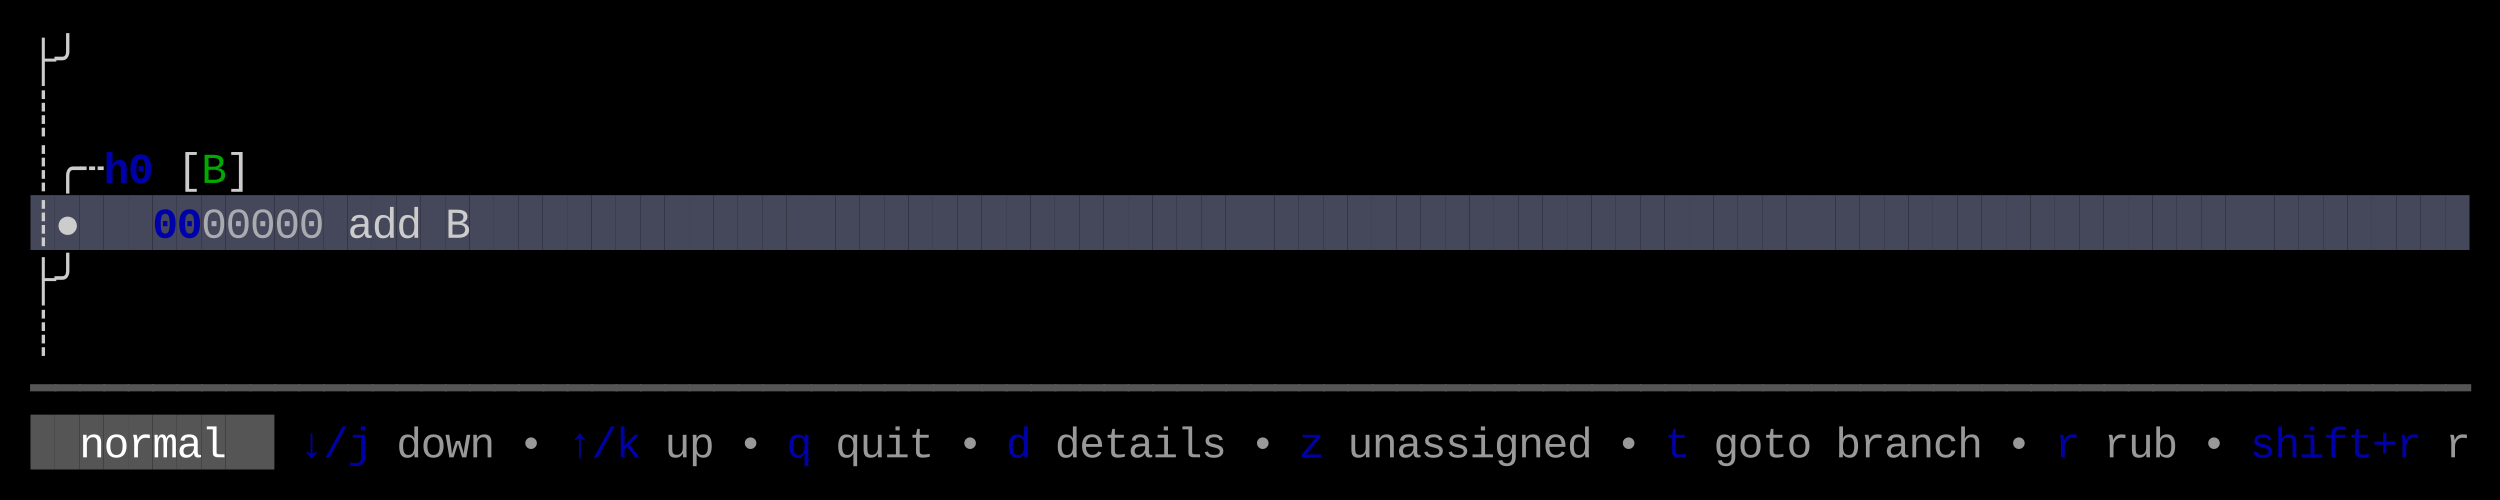
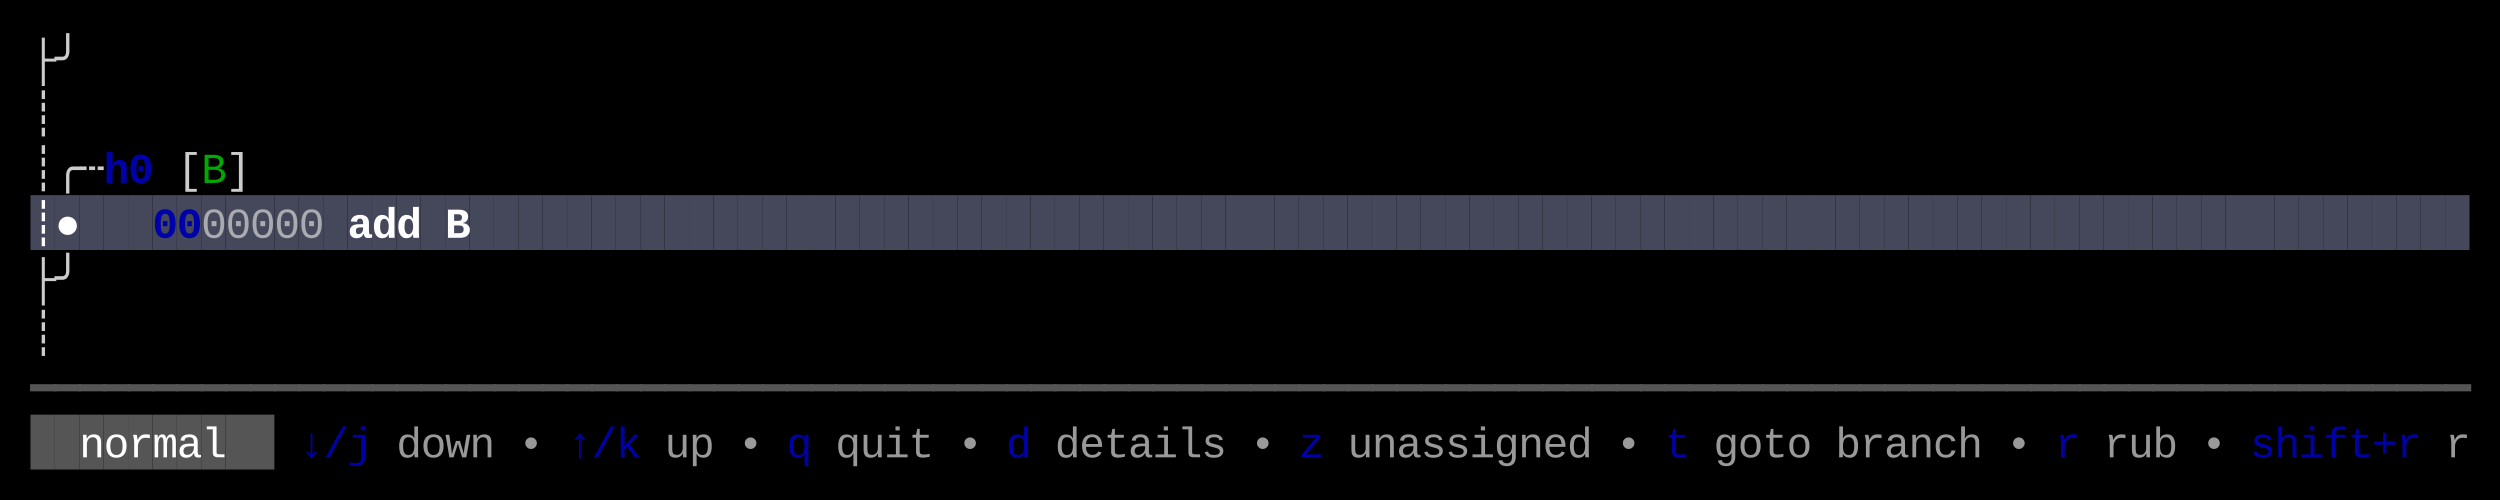
<svg xmlns="http://www.w3.org/2000/svg" width="820" height="164" viewBox="0 0 820 164">
  <rect x="0" y="0" width="820" height="164" fill="#000000" />
  <rect x="10" y="64" width="8" height="18" fill="#45475A" />
  <rect x="18" y="64" width="8" height="18" fill="#45475A" />
  <rect x="26" y="64" width="8" height="18" fill="#45475A" />
  <rect x="34" y="64" width="8" height="18" fill="#45475A" />
  <rect x="42" y="64" width="8" height="18" fill="#45475A" />
  <rect x="50" y="64" width="8" height="18" fill="#45475A" />
  <rect x="58" y="64" width="8" height="18" fill="#45475A" />
  <rect x="66" y="64" width="8" height="18" fill="#45475A" />
  <rect x="74" y="64" width="8" height="18" fill="#45475A" />
  <rect x="82" y="64" width="8" height="18" fill="#45475A" />
  <rect x="90" y="64" width="8" height="18" fill="#45475A" />
  <rect x="98" y="64" width="8" height="18" fill="#45475A" />
  <rect x="106" y="64" width="8" height="18" fill="#45475A" />
  <rect x="114" y="64" width="8" height="18" fill="#45475A" />
  <rect x="122" y="64" width="8" height="18" fill="#45475A" />
  <rect x="130" y="64" width="8" height="18" fill="#45475A" />
  <rect x="138" y="64" width="8" height="18" fill="#45475A" />
  <rect x="146" y="64" width="8" height="18" fill="#45475A" />
  <rect x="154" y="64" width="8" height="18" fill="#45475A" />
  <rect x="162" y="64" width="8" height="18" fill="#45475A" />
  <rect x="170" y="64" width="8" height="18" fill="#45475A" />
  <rect x="178" y="64" width="8" height="18" fill="#45475A" />
  <rect x="186" y="64" width="8" height="18" fill="#45475A" />
  <rect x="194" y="64" width="8" height="18" fill="#45475A" />
  <rect x="202" y="64" width="8" height="18" fill="#45475A" />
  <rect x="210" y="64" width="8" height="18" fill="#45475A" />
  <rect x="218" y="64" width="8" height="18" fill="#45475A" />
  <rect x="226" y="64" width="8" height="18" fill="#45475A" />
  <rect x="234" y="64" width="8" height="18" fill="#45475A" />
  <rect x="242" y="64" width="8" height="18" fill="#45475A" />
  <rect x="250" y="64" width="8" height="18" fill="#45475A" />
  <rect x="258" y="64" width="8" height="18" fill="#45475A" />
  <rect x="266" y="64" width="8" height="18" fill="#45475A" />
  <rect x="274" y="64" width="8" height="18" fill="#45475A" />
  <rect x="282" y="64" width="8" height="18" fill="#45475A" />
  <rect x="290" y="64" width="8" height="18" fill="#45475A" />
  <rect x="298" y="64" width="8" height="18" fill="#45475A" />
  <rect x="306" y="64" width="8" height="18" fill="#45475A" />
  <rect x="314" y="64" width="8" height="18" fill="#45475A" />
  <rect x="322" y="64" width="8" height="18" fill="#45475A" />
  <rect x="330" y="64" width="8" height="18" fill="#45475A" />
  <rect x="338" y="64" width="8" height="18" fill="#45475A" />
  <rect x="346" y="64" width="8" height="18" fill="#45475A" />
  <rect x="354" y="64" width="8" height="18" fill="#45475A" />
  <rect x="362" y="64" width="8" height="18" fill="#45475A" />
  <rect x="370" y="64" width="8" height="18" fill="#45475A" />
  <rect x="378" y="64" width="8" height="18" fill="#45475A" />
  <rect x="386" y="64" width="8" height="18" fill="#45475A" />
  <rect x="394" y="64" width="8" height="18" fill="#45475A" />
  <rect x="402" y="64" width="8" height="18" fill="#45475A" />
  <rect x="410" y="64" width="8" height="18" fill="#45475A" />
  <rect x="418" y="64" width="8" height="18" fill="#45475A" />
  <rect x="426" y="64" width="8" height="18" fill="#45475A" />
  <rect x="434" y="64" width="8" height="18" fill="#45475A" />
  <rect x="442" y="64" width="8" height="18" fill="#45475A" />
  <rect x="450" y="64" width="8" height="18" fill="#45475A" />
  <rect x="458" y="64" width="8" height="18" fill="#45475A" />
  <rect x="466" y="64" width="8" height="18" fill="#45475A" />
  <rect x="474" y="64" width="8" height="18" fill="#45475A" />
  <rect x="482" y="64" width="8" height="18" fill="#45475A" />
  <rect x="490" y="64" width="8" height="18" fill="#45475A" />
  <rect x="498" y="64" width="8" height="18" fill="#45475A" />
  <rect x="506" y="64" width="8" height="18" fill="#45475A" />
  <rect x="514" y="64" width="8" height="18" fill="#45475A" />
  <rect x="522" y="64" width="8" height="18" fill="#45475A" />
  <rect x="530" y="64" width="8" height="18" fill="#45475A" />
  <rect x="538" y="64" width="8" height="18" fill="#45475A" />
  <rect x="546" y="64" width="8" height="18" fill="#45475A" />
  <rect x="554" y="64" width="8" height="18" fill="#45475A" />
  <rect x="562" y="64" width="8" height="18" fill="#45475A" />
  <rect x="570" y="64" width="8" height="18" fill="#45475A" />
  <rect x="578" y="64" width="8" height="18" fill="#45475A" />
  <rect x="586" y="64" width="8" height="18" fill="#45475A" />
  <rect x="594" y="64" width="8" height="18" fill="#45475A" />
  <rect x="602" y="64" width="8" height="18" fill="#45475A" />
  <rect x="610" y="64" width="8" height="18" fill="#45475A" />
  <rect x="618" y="64" width="8" height="18" fill="#45475A" />
  <rect x="626" y="64" width="8" height="18" fill="#45475A" />
  <rect x="634" y="64" width="8" height="18" fill="#45475A" />
  <rect x="642" y="64" width="8" height="18" fill="#45475A" />
  <rect x="650" y="64" width="8" height="18" fill="#45475A" />
  <rect x="658" y="64" width="8" height="18" fill="#45475A" />
  <rect x="666" y="64" width="8" height="18" fill="#45475A" />
  <rect x="674" y="64" width="8" height="18" fill="#45475A" />
  <rect x="682" y="64" width="8" height="18" fill="#45475A" />
  <rect x="690" y="64" width="8" height="18" fill="#45475A" />
  <rect x="698" y="64" width="8" height="18" fill="#45475A" />
  <rect x="706" y="64" width="8" height="18" fill="#45475A" />
  <rect x="714" y="64" width="8" height="18" fill="#45475A" />
  <rect x="722" y="64" width="8" height="18" fill="#45475A" />
  <rect x="730" y="64" width="8" height="18" fill="#45475A" />
  <rect x="738" y="64" width="8" height="18" fill="#45475A" />
  <rect x="746" y="64" width="8" height="18" fill="#45475A" />
  <rect x="754" y="64" width="8" height="18" fill="#45475A" />
  <rect x="762" y="64" width="8" height="18" fill="#45475A" />
  <rect x="770" y="64" width="8" height="18" fill="#45475A" />
  <rect x="778" y="64" width="8" height="18" fill="#45475A" />
  <rect x="786" y="64" width="8" height="18" fill="#45475A" />
  <rect x="794" y="64" width="8" height="18" fill="#45475A" />
  <rect x="802" y="64" width="8" height="18" fill="#45475A" />
  <rect x="10" y="136" width="8" height="18" fill="#555555" />
  <rect x="18" y="136" width="8" height="18" fill="#555555" />
  <rect x="26" y="136" width="8" height="18" fill="#555555" />
  <rect x="34" y="136" width="8" height="18" fill="#555555" />
  <rect x="42" y="136" width="8" height="18" fill="#555555" />
  <rect x="50" y="136" width="8" height="18" fill="#555555" />
  <rect x="58" y="136" width="8" height="18" fill="#555555" />
  <rect x="66" y="136" width="8" height="18" fill="#555555" />
  <rect x="74" y="136" width="8" height="18" fill="#555555" />
  <rect x="82" y="136" width="8" height="18" fill="#555555" />
  <text x="10" y="24" style="fill:#CCCCCC;" font-family="Menlo, Monaco, 'Courier New', monospace" font-size="14" xml:space="preserve">├</text>
  <text x="18" y="24" style="fill:#CCCCCC;" font-family="Menlo, Monaco, 'Courier New', monospace" font-size="14" xml:space="preserve">╯</text>
  <text x="10" y="42" style="fill:#CCCCCC;" font-family="Menlo, Monaco, 'Courier New', monospace" font-size="14" xml:space="preserve">┊</text>
  <text x="10" y="60" style="fill:#CCCCCC;" font-family="Menlo, Monaco, 'Courier New', monospace" font-size="14" xml:space="preserve">┊</text>
  <text x="18" y="60" style="fill:#CCCCCC;" font-family="Menlo, Monaco, 'Courier New', monospace" font-size="14" xml:space="preserve">╭</text>
  <text x="26" y="60" style="fill:#CCCCCC;" font-family="Menlo, Monaco, 'Courier New', monospace" font-size="14" xml:space="preserve">┄</text>
  <text x="34" y="60" style="fill:#0000AA;font-weight:bold;" font-family="Menlo, Monaco, 'Courier New', monospace" font-size="14" xml:space="preserve">h</text>
  <text x="42" y="60" style="fill:#0000AA;font-weight:bold;" font-family="Menlo, Monaco, 'Courier New', monospace" font-size="14" xml:space="preserve">0</text>
  <text x="58" y="60" style="fill:#CCCCCC;" font-family="Menlo, Monaco, 'Courier New', monospace" font-size="14" xml:space="preserve">[</text>
  <text x="66" y="60" style="fill:#00AA00;" font-family="Menlo, Monaco, 'Courier New', monospace" font-size="14" xml:space="preserve">B</text>
  <text x="74" y="60" style="fill:#CCCCCC;" font-family="Menlo, Monaco, 'Courier New', monospace" font-size="14" xml:space="preserve">]</text>
-   <text x="10" y="78" style="fill:#CCCCCC;" font-family="Menlo, Monaco, 'Courier New', monospace" font-size="14" xml:space="preserve">┊</text>
-   <text x="18" y="78" style="fill:#CCCCCC;" font-family="Menlo, Monaco, 'Courier New', monospace" font-size="14" xml:space="preserve">●</text>
+   <text x="10" y="78" style="fill:#FFFFFF;font-weight:bold;" font-family="Menlo, Monaco, 'Courier New', monospace" font-size="14" xml:space="preserve">┊</text>
+   <text x="18" y="78" style="fill:#FFFFFF;font-weight:bold;" font-family="Menlo, Monaco, 'Courier New', monospace" font-size="14" xml:space="preserve">●</text>
  <text x="50" y="78" style="fill:#0000AA;font-weight:bold;" font-family="Menlo, Monaco, 'Courier New', monospace" font-size="14" xml:space="preserve">0</text>
  <text x="58" y="78" style="fill:#0000AA;font-weight:bold;" font-family="Menlo, Monaco, 'Courier New', monospace" font-size="14" xml:space="preserve">0</text>
  <text x="66" y="78" style="fill:#CCCCCC;opacity:0.75;" font-family="Menlo, Monaco, 'Courier New', monospace" font-size="14" xml:space="preserve">0</text>
  <text x="74" y="78" style="fill:#CCCCCC;opacity:0.75;" font-family="Menlo, Monaco, 'Courier New', monospace" font-size="14" xml:space="preserve">0</text>
  <text x="82" y="78" style="fill:#CCCCCC;opacity:0.75;" font-family="Menlo, Monaco, 'Courier New', monospace" font-size="14" xml:space="preserve">0</text>
  <text x="90" y="78" style="fill:#CCCCCC;opacity:0.75;" font-family="Menlo, Monaco, 'Courier New', monospace" font-size="14" xml:space="preserve">0</text>
  <text x="98" y="78" style="fill:#CCCCCC;opacity:0.75;" font-family="Menlo, Monaco, 'Courier New', monospace" font-size="14" xml:space="preserve">0</text>
-   <text x="114" y="78" style="fill:#CCCCCC;" font-family="Menlo, Monaco, 'Courier New', monospace" font-size="14" xml:space="preserve">a</text>
-   <text x="122" y="78" style="fill:#CCCCCC;" font-family="Menlo, Monaco, 'Courier New', monospace" font-size="14" xml:space="preserve">d</text>
-   <text x="130" y="78" style="fill:#CCCCCC;" font-family="Menlo, Monaco, 'Courier New', monospace" font-size="14" xml:space="preserve">d</text>
-   <text x="146" y="78" style="fill:#CCCCCC;" font-family="Menlo, Monaco, 'Courier New', monospace" font-size="14" xml:space="preserve">B</text>
+   <text x="114" y="78" style="fill:#FFFFFF;font-weight:bold;" font-family="Menlo, Monaco, 'Courier New', monospace" font-size="14" xml:space="preserve">a</text>
+   <text x="122" y="78" style="fill:#FFFFFF;font-weight:bold;" font-family="Menlo, Monaco, 'Courier New', monospace" font-size="14" xml:space="preserve">d</text>
+   <text x="130" y="78" style="fill:#FFFFFF;font-weight:bold;" font-family="Menlo, Monaco, 'Courier New', monospace" font-size="14" xml:space="preserve">d</text>
+   <text x="146" y="78" style="fill:#FFFFFF;font-weight:bold;" font-family="Menlo, Monaco, 'Courier New', monospace" font-size="14" xml:space="preserve">B</text>
  <text x="10" y="96" style="fill:#CCCCCC;" font-family="Menlo, Monaco, 'Courier New', monospace" font-size="14" xml:space="preserve">├</text>
  <text x="18" y="96" style="fill:#CCCCCC;" font-family="Menlo, Monaco, 'Courier New', monospace" font-size="14" xml:space="preserve">╯</text>
  <text x="10" y="114" style="fill:#CCCCCC;" font-family="Menlo, Monaco, 'Courier New', monospace" font-size="14" xml:space="preserve">┊</text>
  <text x="10" y="132" style="fill:#555555;" font-family="Menlo, Monaco, 'Courier New', monospace" font-size="14" xml:space="preserve">━</text>
  <text x="18" y="132" style="fill:#555555;" font-family="Menlo, Monaco, 'Courier New', monospace" font-size="14" xml:space="preserve">━</text>
  <text x="26" y="132" style="fill:#555555;" font-family="Menlo, Monaco, 'Courier New', monospace" font-size="14" xml:space="preserve">━</text>
  <text x="34" y="132" style="fill:#555555;" font-family="Menlo, Monaco, 'Courier New', monospace" font-size="14" xml:space="preserve">━</text>
  <text x="42" y="132" style="fill:#555555;" font-family="Menlo, Monaco, 'Courier New', monospace" font-size="14" xml:space="preserve">━</text>
  <text x="50" y="132" style="fill:#555555;" font-family="Menlo, Monaco, 'Courier New', monospace" font-size="14" xml:space="preserve">━</text>
  <text x="58" y="132" style="fill:#555555;" font-family="Menlo, Monaco, 'Courier New', monospace" font-size="14" xml:space="preserve">━</text>
  <text x="66" y="132" style="fill:#555555;" font-family="Menlo, Monaco, 'Courier New', monospace" font-size="14" xml:space="preserve">━</text>
  <text x="74" y="132" style="fill:#555555;" font-family="Menlo, Monaco, 'Courier New', monospace" font-size="14" xml:space="preserve">━</text>
  <text x="82" y="132" style="fill:#555555;" font-family="Menlo, Monaco, 'Courier New', monospace" font-size="14" xml:space="preserve">━</text>
  <text x="90" y="132" style="fill:#555555;" font-family="Menlo, Monaco, 'Courier New', monospace" font-size="14" xml:space="preserve">━</text>
  <text x="98" y="132" style="fill:#555555;" font-family="Menlo, Monaco, 'Courier New', monospace" font-size="14" xml:space="preserve">━</text>
  <text x="106" y="132" style="fill:#555555;" font-family="Menlo, Monaco, 'Courier New', monospace" font-size="14" xml:space="preserve">━</text>
  <text x="114" y="132" style="fill:#555555;" font-family="Menlo, Monaco, 'Courier New', monospace" font-size="14" xml:space="preserve">━</text>
  <text x="122" y="132" style="fill:#555555;" font-family="Menlo, Monaco, 'Courier New', monospace" font-size="14" xml:space="preserve">━</text>
  <text x="130" y="132" style="fill:#555555;" font-family="Menlo, Monaco, 'Courier New', monospace" font-size="14" xml:space="preserve">━</text>
  <text x="138" y="132" style="fill:#555555;" font-family="Menlo, Monaco, 'Courier New', monospace" font-size="14" xml:space="preserve">━</text>
  <text x="146" y="132" style="fill:#555555;" font-family="Menlo, Monaco, 'Courier New', monospace" font-size="14" xml:space="preserve">━</text>
  <text x="154" y="132" style="fill:#555555;" font-family="Menlo, Monaco, 'Courier New', monospace" font-size="14" xml:space="preserve">━</text>
  <text x="162" y="132" style="fill:#555555;" font-family="Menlo, Monaco, 'Courier New', monospace" font-size="14" xml:space="preserve">━</text>
  <text x="170" y="132" style="fill:#555555;" font-family="Menlo, Monaco, 'Courier New', monospace" font-size="14" xml:space="preserve">━</text>
  <text x="178" y="132" style="fill:#555555;" font-family="Menlo, Monaco, 'Courier New', monospace" font-size="14" xml:space="preserve">━</text>
  <text x="186" y="132" style="fill:#555555;" font-family="Menlo, Monaco, 'Courier New', monospace" font-size="14" xml:space="preserve">━</text>
  <text x="194" y="132" style="fill:#555555;" font-family="Menlo, Monaco, 'Courier New', monospace" font-size="14" xml:space="preserve">━</text>
  <text x="202" y="132" style="fill:#555555;" font-family="Menlo, Monaco, 'Courier New', monospace" font-size="14" xml:space="preserve">━</text>
  <text x="210" y="132" style="fill:#555555;" font-family="Menlo, Monaco, 'Courier New', monospace" font-size="14" xml:space="preserve">━</text>
  <text x="218" y="132" style="fill:#555555;" font-family="Menlo, Monaco, 'Courier New', monospace" font-size="14" xml:space="preserve">━</text>
  <text x="226" y="132" style="fill:#555555;" font-family="Menlo, Monaco, 'Courier New', monospace" font-size="14" xml:space="preserve">━</text>
  <text x="234" y="132" style="fill:#555555;" font-family="Menlo, Monaco, 'Courier New', monospace" font-size="14" xml:space="preserve">━</text>
  <text x="242" y="132" style="fill:#555555;" font-family="Menlo, Monaco, 'Courier New', monospace" font-size="14" xml:space="preserve">━</text>
  <text x="250" y="132" style="fill:#555555;" font-family="Menlo, Monaco, 'Courier New', monospace" font-size="14" xml:space="preserve">━</text>
  <text x="258" y="132" style="fill:#555555;" font-family="Menlo, Monaco, 'Courier New', monospace" font-size="14" xml:space="preserve">━</text>
  <text x="266" y="132" style="fill:#555555;" font-family="Menlo, Monaco, 'Courier New', monospace" font-size="14" xml:space="preserve">━</text>
  <text x="274" y="132" style="fill:#555555;" font-family="Menlo, Monaco, 'Courier New', monospace" font-size="14" xml:space="preserve">━</text>
  <text x="282" y="132" style="fill:#555555;" font-family="Menlo, Monaco, 'Courier New', monospace" font-size="14" xml:space="preserve">━</text>
  <text x="290" y="132" style="fill:#555555;" font-family="Menlo, Monaco, 'Courier New', monospace" font-size="14" xml:space="preserve">━</text>
  <text x="298" y="132" style="fill:#555555;" font-family="Menlo, Monaco, 'Courier New', monospace" font-size="14" xml:space="preserve">━</text>
  <text x="306" y="132" style="fill:#555555;" font-family="Menlo, Monaco, 'Courier New', monospace" font-size="14" xml:space="preserve">━</text>
  <text x="314" y="132" style="fill:#555555;" font-family="Menlo, Monaco, 'Courier New', monospace" font-size="14" xml:space="preserve">━</text>
  <text x="322" y="132" style="fill:#555555;" font-family="Menlo, Monaco, 'Courier New', monospace" font-size="14" xml:space="preserve">━</text>
  <text x="330" y="132" style="fill:#555555;" font-family="Menlo, Monaco, 'Courier New', monospace" font-size="14" xml:space="preserve">━</text>
  <text x="338" y="132" style="fill:#555555;" font-family="Menlo, Monaco, 'Courier New', monospace" font-size="14" xml:space="preserve">━</text>
  <text x="346" y="132" style="fill:#555555;" font-family="Menlo, Monaco, 'Courier New', monospace" font-size="14" xml:space="preserve">━</text>
  <text x="354" y="132" style="fill:#555555;" font-family="Menlo, Monaco, 'Courier New', monospace" font-size="14" xml:space="preserve">━</text>
  <text x="362" y="132" style="fill:#555555;" font-family="Menlo, Monaco, 'Courier New', monospace" font-size="14" xml:space="preserve">━</text>
  <text x="370" y="132" style="fill:#555555;" font-family="Menlo, Monaco, 'Courier New', monospace" font-size="14" xml:space="preserve">━</text>
  <text x="378" y="132" style="fill:#555555;" font-family="Menlo, Monaco, 'Courier New', monospace" font-size="14" xml:space="preserve">━</text>
  <text x="386" y="132" style="fill:#555555;" font-family="Menlo, Monaco, 'Courier New', monospace" font-size="14" xml:space="preserve">━</text>
  <text x="394" y="132" style="fill:#555555;" font-family="Menlo, Monaco, 'Courier New', monospace" font-size="14" xml:space="preserve">━</text>
  <text x="402" y="132" style="fill:#555555;" font-family="Menlo, Monaco, 'Courier New', monospace" font-size="14" xml:space="preserve">━</text>
  <text x="410" y="132" style="fill:#555555;" font-family="Menlo, Monaco, 'Courier New', monospace" font-size="14" xml:space="preserve">━</text>
  <text x="418" y="132" style="fill:#555555;" font-family="Menlo, Monaco, 'Courier New', monospace" font-size="14" xml:space="preserve">━</text>
  <text x="426" y="132" style="fill:#555555;" font-family="Menlo, Monaco, 'Courier New', monospace" font-size="14" xml:space="preserve">━</text>
  <text x="434" y="132" style="fill:#555555;" font-family="Menlo, Monaco, 'Courier New', monospace" font-size="14" xml:space="preserve">━</text>
  <text x="442" y="132" style="fill:#555555;" font-family="Menlo, Monaco, 'Courier New', monospace" font-size="14" xml:space="preserve">━</text>
  <text x="450" y="132" style="fill:#555555;" font-family="Menlo, Monaco, 'Courier New', monospace" font-size="14" xml:space="preserve">━</text>
  <text x="458" y="132" style="fill:#555555;" font-family="Menlo, Monaco, 'Courier New', monospace" font-size="14" xml:space="preserve">━</text>
  <text x="466" y="132" style="fill:#555555;" font-family="Menlo, Monaco, 'Courier New', monospace" font-size="14" xml:space="preserve">━</text>
  <text x="474" y="132" style="fill:#555555;" font-family="Menlo, Monaco, 'Courier New', monospace" font-size="14" xml:space="preserve">━</text>
  <text x="482" y="132" style="fill:#555555;" font-family="Menlo, Monaco, 'Courier New', monospace" font-size="14" xml:space="preserve">━</text>
  <text x="490" y="132" style="fill:#555555;" font-family="Menlo, Monaco, 'Courier New', monospace" font-size="14" xml:space="preserve">━</text>
  <text x="498" y="132" style="fill:#555555;" font-family="Menlo, Monaco, 'Courier New', monospace" font-size="14" xml:space="preserve">━</text>
  <text x="506" y="132" style="fill:#555555;" font-family="Menlo, Monaco, 'Courier New', monospace" font-size="14" xml:space="preserve">━</text>
  <text x="514" y="132" style="fill:#555555;" font-family="Menlo, Monaco, 'Courier New', monospace" font-size="14" xml:space="preserve">━</text>
  <text x="522" y="132" style="fill:#555555;" font-family="Menlo, Monaco, 'Courier New', monospace" font-size="14" xml:space="preserve">━</text>
  <text x="530" y="132" style="fill:#555555;" font-family="Menlo, Monaco, 'Courier New', monospace" font-size="14" xml:space="preserve">━</text>
  <text x="538" y="132" style="fill:#555555;" font-family="Menlo, Monaco, 'Courier New', monospace" font-size="14" xml:space="preserve">━</text>
  <text x="546" y="132" style="fill:#555555;" font-family="Menlo, Monaco, 'Courier New', monospace" font-size="14" xml:space="preserve">━</text>
  <text x="554" y="132" style="fill:#555555;" font-family="Menlo, Monaco, 'Courier New', monospace" font-size="14" xml:space="preserve">━</text>
  <text x="562" y="132" style="fill:#555555;" font-family="Menlo, Monaco, 'Courier New', monospace" font-size="14" xml:space="preserve">━</text>
  <text x="570" y="132" style="fill:#555555;" font-family="Menlo, Monaco, 'Courier New', monospace" font-size="14" xml:space="preserve">━</text>
  <text x="578" y="132" style="fill:#555555;" font-family="Menlo, Monaco, 'Courier New', monospace" font-size="14" xml:space="preserve">━</text>
  <text x="586" y="132" style="fill:#555555;" font-family="Menlo, Monaco, 'Courier New', monospace" font-size="14" xml:space="preserve">━</text>
  <text x="594" y="132" style="fill:#555555;" font-family="Menlo, Monaco, 'Courier New', monospace" font-size="14" xml:space="preserve">━</text>
  <text x="602" y="132" style="fill:#555555;" font-family="Menlo, Monaco, 'Courier New', monospace" font-size="14" xml:space="preserve">━</text>
  <text x="610" y="132" style="fill:#555555;" font-family="Menlo, Monaco, 'Courier New', monospace" font-size="14" xml:space="preserve">━</text>
  <text x="618" y="132" style="fill:#555555;" font-family="Menlo, Monaco, 'Courier New', monospace" font-size="14" xml:space="preserve">━</text>
  <text x="626" y="132" style="fill:#555555;" font-family="Menlo, Monaco, 'Courier New', monospace" font-size="14" xml:space="preserve">━</text>
  <text x="634" y="132" style="fill:#555555;" font-family="Menlo, Monaco, 'Courier New', monospace" font-size="14" xml:space="preserve">━</text>
  <text x="642" y="132" style="fill:#555555;" font-family="Menlo, Monaco, 'Courier New', monospace" font-size="14" xml:space="preserve">━</text>
  <text x="650" y="132" style="fill:#555555;" font-family="Menlo, Monaco, 'Courier New', monospace" font-size="14" xml:space="preserve">━</text>
  <text x="658" y="132" style="fill:#555555;" font-family="Menlo, Monaco, 'Courier New', monospace" font-size="14" xml:space="preserve">━</text>
  <text x="666" y="132" style="fill:#555555;" font-family="Menlo, Monaco, 'Courier New', monospace" font-size="14" xml:space="preserve">━</text>
  <text x="674" y="132" style="fill:#555555;" font-family="Menlo, Monaco, 'Courier New', monospace" font-size="14" xml:space="preserve">━</text>
  <text x="682" y="132" style="fill:#555555;" font-family="Menlo, Monaco, 'Courier New', monospace" font-size="14" xml:space="preserve">━</text>
  <text x="690" y="132" style="fill:#555555;" font-family="Menlo, Monaco, 'Courier New', monospace" font-size="14" xml:space="preserve">━</text>
  <text x="698" y="132" style="fill:#555555;" font-family="Menlo, Monaco, 'Courier New', monospace" font-size="14" xml:space="preserve">━</text>
  <text x="706" y="132" style="fill:#555555;" font-family="Menlo, Monaco, 'Courier New', monospace" font-size="14" xml:space="preserve">━</text>
  <text x="714" y="132" style="fill:#555555;" font-family="Menlo, Monaco, 'Courier New', monospace" font-size="14" xml:space="preserve">━</text>
  <text x="722" y="132" style="fill:#555555;" font-family="Menlo, Monaco, 'Courier New', monospace" font-size="14" xml:space="preserve">━</text>
  <text x="730" y="132" style="fill:#555555;" font-family="Menlo, Monaco, 'Courier New', monospace" font-size="14" xml:space="preserve">━</text>
  <text x="738" y="132" style="fill:#555555;" font-family="Menlo, Monaco, 'Courier New', monospace" font-size="14" xml:space="preserve">━</text>
  <text x="746" y="132" style="fill:#555555;" font-family="Menlo, Monaco, 'Courier New', monospace" font-size="14" xml:space="preserve">━</text>
  <text x="754" y="132" style="fill:#555555;" font-family="Menlo, Monaco, 'Courier New', monospace" font-size="14" xml:space="preserve">━</text>
  <text x="762" y="132" style="fill:#555555;" font-family="Menlo, Monaco, 'Courier New', monospace" font-size="14" xml:space="preserve">━</text>
  <text x="770" y="132" style="fill:#555555;" font-family="Menlo, Monaco, 'Courier New', monospace" font-size="14" xml:space="preserve">━</text>
  <text x="778" y="132" style="fill:#555555;" font-family="Menlo, Monaco, 'Courier New', monospace" font-size="14" xml:space="preserve">━</text>
  <text x="786" y="132" style="fill:#555555;" font-family="Menlo, Monaco, 'Courier New', monospace" font-size="14" xml:space="preserve">━</text>
  <text x="794" y="132" style="fill:#555555;" font-family="Menlo, Monaco, 'Courier New', monospace" font-size="14" xml:space="preserve">━</text>
  <text x="802" y="132" style="fill:#555555;" font-family="Menlo, Monaco, 'Courier New', monospace" font-size="14" xml:space="preserve">━</text>
  <text x="26" y="150" style="fill:#FFFFFF;" font-family="Menlo, Monaco, 'Courier New', monospace" font-size="14" xml:space="preserve">n</text>
  <text x="34" y="150" style="fill:#FFFFFF;" font-family="Menlo, Monaco, 'Courier New', monospace" font-size="14" xml:space="preserve">o</text>
  <text x="42" y="150" style="fill:#FFFFFF;" font-family="Menlo, Monaco, 'Courier New', monospace" font-size="14" xml:space="preserve">r</text>
  <text x="50" y="150" style="fill:#FFFFFF;" font-family="Menlo, Monaco, 'Courier New', monospace" font-size="14" xml:space="preserve">m</text>
  <text x="58" y="150" style="fill:#FFFFFF;" font-family="Menlo, Monaco, 'Courier New', monospace" font-size="14" xml:space="preserve">a</text>
  <text x="66" y="150" style="fill:#FFFFFF;" font-family="Menlo, Monaco, 'Courier New', monospace" font-size="14" xml:space="preserve">l</text>
  <text x="98" y="150" style="fill:#0000AA;" font-family="Menlo, Monaco, 'Courier New', monospace" font-size="14" xml:space="preserve">↓</text>
  <text x="106" y="150" style="fill:#0000AA;" font-family="Menlo, Monaco, 'Courier New', monospace" font-size="14" xml:space="preserve">/</text>
  <text x="114" y="150" style="fill:#0000AA;" font-family="Menlo, Monaco, 'Courier New', monospace" font-size="14" xml:space="preserve">j</text>
  <text x="130" y="150" style="fill:#CCCCCC;opacity:0.75;" font-family="Menlo, Monaco, 'Courier New', monospace" font-size="14" xml:space="preserve">d</text>
  <text x="138" y="150" style="fill:#CCCCCC;opacity:0.75;" font-family="Menlo, Monaco, 'Courier New', monospace" font-size="14" xml:space="preserve">o</text>
  <text x="146" y="150" style="fill:#CCCCCC;opacity:0.75;" font-family="Menlo, Monaco, 'Courier New', monospace" font-size="14" xml:space="preserve">w</text>
  <text x="154" y="150" style="fill:#CCCCCC;opacity:0.75;" font-family="Menlo, Monaco, 'Courier New', monospace" font-size="14" xml:space="preserve">n</text>
  <text x="170" y="150" style="fill:#CCCCCC;opacity:0.75;" font-family="Menlo, Monaco, 'Courier New', monospace" font-size="14" xml:space="preserve">•</text>
  <text x="186" y="150" style="fill:#0000AA;" font-family="Menlo, Monaco, 'Courier New', monospace" font-size="14" xml:space="preserve">↑</text>
  <text x="194" y="150" style="fill:#0000AA;" font-family="Menlo, Monaco, 'Courier New', monospace" font-size="14" xml:space="preserve">/</text>
  <text x="202" y="150" style="fill:#0000AA;" font-family="Menlo, Monaco, 'Courier New', monospace" font-size="14" xml:space="preserve">k</text>
  <text x="218" y="150" style="fill:#CCCCCC;opacity:0.75;" font-family="Menlo, Monaco, 'Courier New', monospace" font-size="14" xml:space="preserve">u</text>
  <text x="226" y="150" style="fill:#CCCCCC;opacity:0.75;" font-family="Menlo, Monaco, 'Courier New', monospace" font-size="14" xml:space="preserve">p</text>
  <text x="242" y="150" style="fill:#CCCCCC;opacity:0.75;" font-family="Menlo, Monaco, 'Courier New', monospace" font-size="14" xml:space="preserve">•</text>
  <text x="258" y="150" style="fill:#0000AA;" font-family="Menlo, Monaco, 'Courier New', monospace" font-size="14" xml:space="preserve">q</text>
  <text x="274" y="150" style="fill:#CCCCCC;opacity:0.75;" font-family="Menlo, Monaco, 'Courier New', monospace" font-size="14" xml:space="preserve">q</text>
  <text x="282" y="150" style="fill:#CCCCCC;opacity:0.75;" font-family="Menlo, Monaco, 'Courier New', monospace" font-size="14" xml:space="preserve">u</text>
  <text x="290" y="150" style="fill:#CCCCCC;opacity:0.75;" font-family="Menlo, Monaco, 'Courier New', monospace" font-size="14" xml:space="preserve">i</text>
  <text x="298" y="150" style="fill:#CCCCCC;opacity:0.75;" font-family="Menlo, Monaco, 'Courier New', monospace" font-size="14" xml:space="preserve">t</text>
  <text x="314" y="150" style="fill:#CCCCCC;opacity:0.75;" font-family="Menlo, Monaco, 'Courier New', monospace" font-size="14" xml:space="preserve">•</text>
  <text x="330" y="150" style="fill:#0000AA;" font-family="Menlo, Monaco, 'Courier New', monospace" font-size="14" xml:space="preserve">d</text>
  <text x="346" y="150" style="fill:#CCCCCC;opacity:0.75;" font-family="Menlo, Monaco, 'Courier New', monospace" font-size="14" xml:space="preserve">d</text>
  <text x="354" y="150" style="fill:#CCCCCC;opacity:0.75;" font-family="Menlo, Monaco, 'Courier New', monospace" font-size="14" xml:space="preserve">e</text>
  <text x="362" y="150" style="fill:#CCCCCC;opacity:0.75;" font-family="Menlo, Monaco, 'Courier New', monospace" font-size="14" xml:space="preserve">t</text>
  <text x="370" y="150" style="fill:#CCCCCC;opacity:0.75;" font-family="Menlo, Monaco, 'Courier New', monospace" font-size="14" xml:space="preserve">a</text>
  <text x="378" y="150" style="fill:#CCCCCC;opacity:0.75;" font-family="Menlo, Monaco, 'Courier New', monospace" font-size="14" xml:space="preserve">i</text>
  <text x="386" y="150" style="fill:#CCCCCC;opacity:0.75;" font-family="Menlo, Monaco, 'Courier New', monospace" font-size="14" xml:space="preserve">l</text>
  <text x="394" y="150" style="fill:#CCCCCC;opacity:0.75;" font-family="Menlo, Monaco, 'Courier New', monospace" font-size="14" xml:space="preserve">s</text>
  <text x="410" y="150" style="fill:#CCCCCC;opacity:0.75;" font-family="Menlo, Monaco, 'Courier New', monospace" font-size="14" xml:space="preserve">•</text>
  <text x="426" y="150" style="fill:#0000AA;" font-family="Menlo, Monaco, 'Courier New', monospace" font-size="14" xml:space="preserve">z</text>
  <text x="442" y="150" style="fill:#CCCCCC;opacity:0.75;" font-family="Menlo, Monaco, 'Courier New', monospace" font-size="14" xml:space="preserve">u</text>
  <text x="450" y="150" style="fill:#CCCCCC;opacity:0.75;" font-family="Menlo, Monaco, 'Courier New', monospace" font-size="14" xml:space="preserve">n</text>
  <text x="458" y="150" style="fill:#CCCCCC;opacity:0.75;" font-family="Menlo, Monaco, 'Courier New', monospace" font-size="14" xml:space="preserve">a</text>
  <text x="466" y="150" style="fill:#CCCCCC;opacity:0.75;" font-family="Menlo, Monaco, 'Courier New', monospace" font-size="14" xml:space="preserve">s</text>
  <text x="474" y="150" style="fill:#CCCCCC;opacity:0.75;" font-family="Menlo, Monaco, 'Courier New', monospace" font-size="14" xml:space="preserve">s</text>
  <text x="482" y="150" style="fill:#CCCCCC;opacity:0.75;" font-family="Menlo, Monaco, 'Courier New', monospace" font-size="14" xml:space="preserve">i</text>
  <text x="490" y="150" style="fill:#CCCCCC;opacity:0.75;" font-family="Menlo, Monaco, 'Courier New', monospace" font-size="14" xml:space="preserve">g</text>
  <text x="498" y="150" style="fill:#CCCCCC;opacity:0.75;" font-family="Menlo, Monaco, 'Courier New', monospace" font-size="14" xml:space="preserve">n</text>
  <text x="506" y="150" style="fill:#CCCCCC;opacity:0.75;" font-family="Menlo, Monaco, 'Courier New', monospace" font-size="14" xml:space="preserve">e</text>
  <text x="514" y="150" style="fill:#CCCCCC;opacity:0.75;" font-family="Menlo, Monaco, 'Courier New', monospace" font-size="14" xml:space="preserve">d</text>
  <text x="530" y="150" style="fill:#CCCCCC;opacity:0.75;" font-family="Menlo, Monaco, 'Courier New', monospace" font-size="14" xml:space="preserve">•</text>
  <text x="546" y="150" style="fill:#0000AA;" font-family="Menlo, Monaco, 'Courier New', monospace" font-size="14" xml:space="preserve">t</text>
  <text x="562" y="150" style="fill:#CCCCCC;opacity:0.75;" font-family="Menlo, Monaco, 'Courier New', monospace" font-size="14" xml:space="preserve">g</text>
  <text x="570" y="150" style="fill:#CCCCCC;opacity:0.75;" font-family="Menlo, Monaco, 'Courier New', monospace" font-size="14" xml:space="preserve">o</text>
  <text x="578" y="150" style="fill:#CCCCCC;opacity:0.75;" font-family="Menlo, Monaco, 'Courier New', monospace" font-size="14" xml:space="preserve">t</text>
  <text x="586" y="150" style="fill:#CCCCCC;opacity:0.75;" font-family="Menlo, Monaco, 'Courier New', monospace" font-size="14" xml:space="preserve">o</text>
  <text x="602" y="150" style="fill:#CCCCCC;opacity:0.75;" font-family="Menlo, Monaco, 'Courier New', monospace" font-size="14" xml:space="preserve">b</text>
  <text x="610" y="150" style="fill:#CCCCCC;opacity:0.75;" font-family="Menlo, Monaco, 'Courier New', monospace" font-size="14" xml:space="preserve">r</text>
  <text x="618" y="150" style="fill:#CCCCCC;opacity:0.75;" font-family="Menlo, Monaco, 'Courier New', monospace" font-size="14" xml:space="preserve">a</text>
  <text x="626" y="150" style="fill:#CCCCCC;opacity:0.75;" font-family="Menlo, Monaco, 'Courier New', monospace" font-size="14" xml:space="preserve">n</text>
  <text x="634" y="150" style="fill:#CCCCCC;opacity:0.75;" font-family="Menlo, Monaco, 'Courier New', monospace" font-size="14" xml:space="preserve">c</text>
  <text x="642" y="150" style="fill:#CCCCCC;opacity:0.75;" font-family="Menlo, Monaco, 'Courier New', monospace" font-size="14" xml:space="preserve">h</text>
  <text x="658" y="150" style="fill:#CCCCCC;opacity:0.75;" font-family="Menlo, Monaco, 'Courier New', monospace" font-size="14" xml:space="preserve">•</text>
  <text x="674" y="150" style="fill:#0000AA;" font-family="Menlo, Monaco, 'Courier New', monospace" font-size="14" xml:space="preserve">r</text>
  <text x="690" y="150" style="fill:#CCCCCC;opacity:0.75;" font-family="Menlo, Monaco, 'Courier New', monospace" font-size="14" xml:space="preserve">r</text>
  <text x="698" y="150" style="fill:#CCCCCC;opacity:0.75;" font-family="Menlo, Monaco, 'Courier New', monospace" font-size="14" xml:space="preserve">u</text>
  <text x="706" y="150" style="fill:#CCCCCC;opacity:0.75;" font-family="Menlo, Monaco, 'Courier New', monospace" font-size="14" xml:space="preserve">b</text>
  <text x="722" y="150" style="fill:#CCCCCC;opacity:0.75;" font-family="Menlo, Monaco, 'Courier New', monospace" font-size="14" xml:space="preserve">•</text>
  <text x="738" y="150" style="fill:#0000AA;" font-family="Menlo, Monaco, 'Courier New', monospace" font-size="14" xml:space="preserve">s</text>
  <text x="746" y="150" style="fill:#0000AA;" font-family="Menlo, Monaco, 'Courier New', monospace" font-size="14" xml:space="preserve">h</text>
  <text x="754" y="150" style="fill:#0000AA;" font-family="Menlo, Monaco, 'Courier New', monospace" font-size="14" xml:space="preserve">i</text>
  <text x="762" y="150" style="fill:#0000AA;" font-family="Menlo, Monaco, 'Courier New', monospace" font-size="14" xml:space="preserve">f</text>
  <text x="770" y="150" style="fill:#0000AA;" font-family="Menlo, Monaco, 'Courier New', monospace" font-size="14" xml:space="preserve">t</text>
  <text x="778" y="150" style="fill:#0000AA;" font-family="Menlo, Monaco, 'Courier New', monospace" font-size="14" xml:space="preserve">+</text>
  <text x="786" y="150" style="fill:#0000AA;" font-family="Menlo, Monaco, 'Courier New', monospace" font-size="14" xml:space="preserve">r</text>
  <text x="802" y="150" style="fill:#CCCCCC;opacity:0.75;" font-family="Menlo, Monaco, 'Courier New', monospace" font-size="14" xml:space="preserve">r</text>
</svg>
